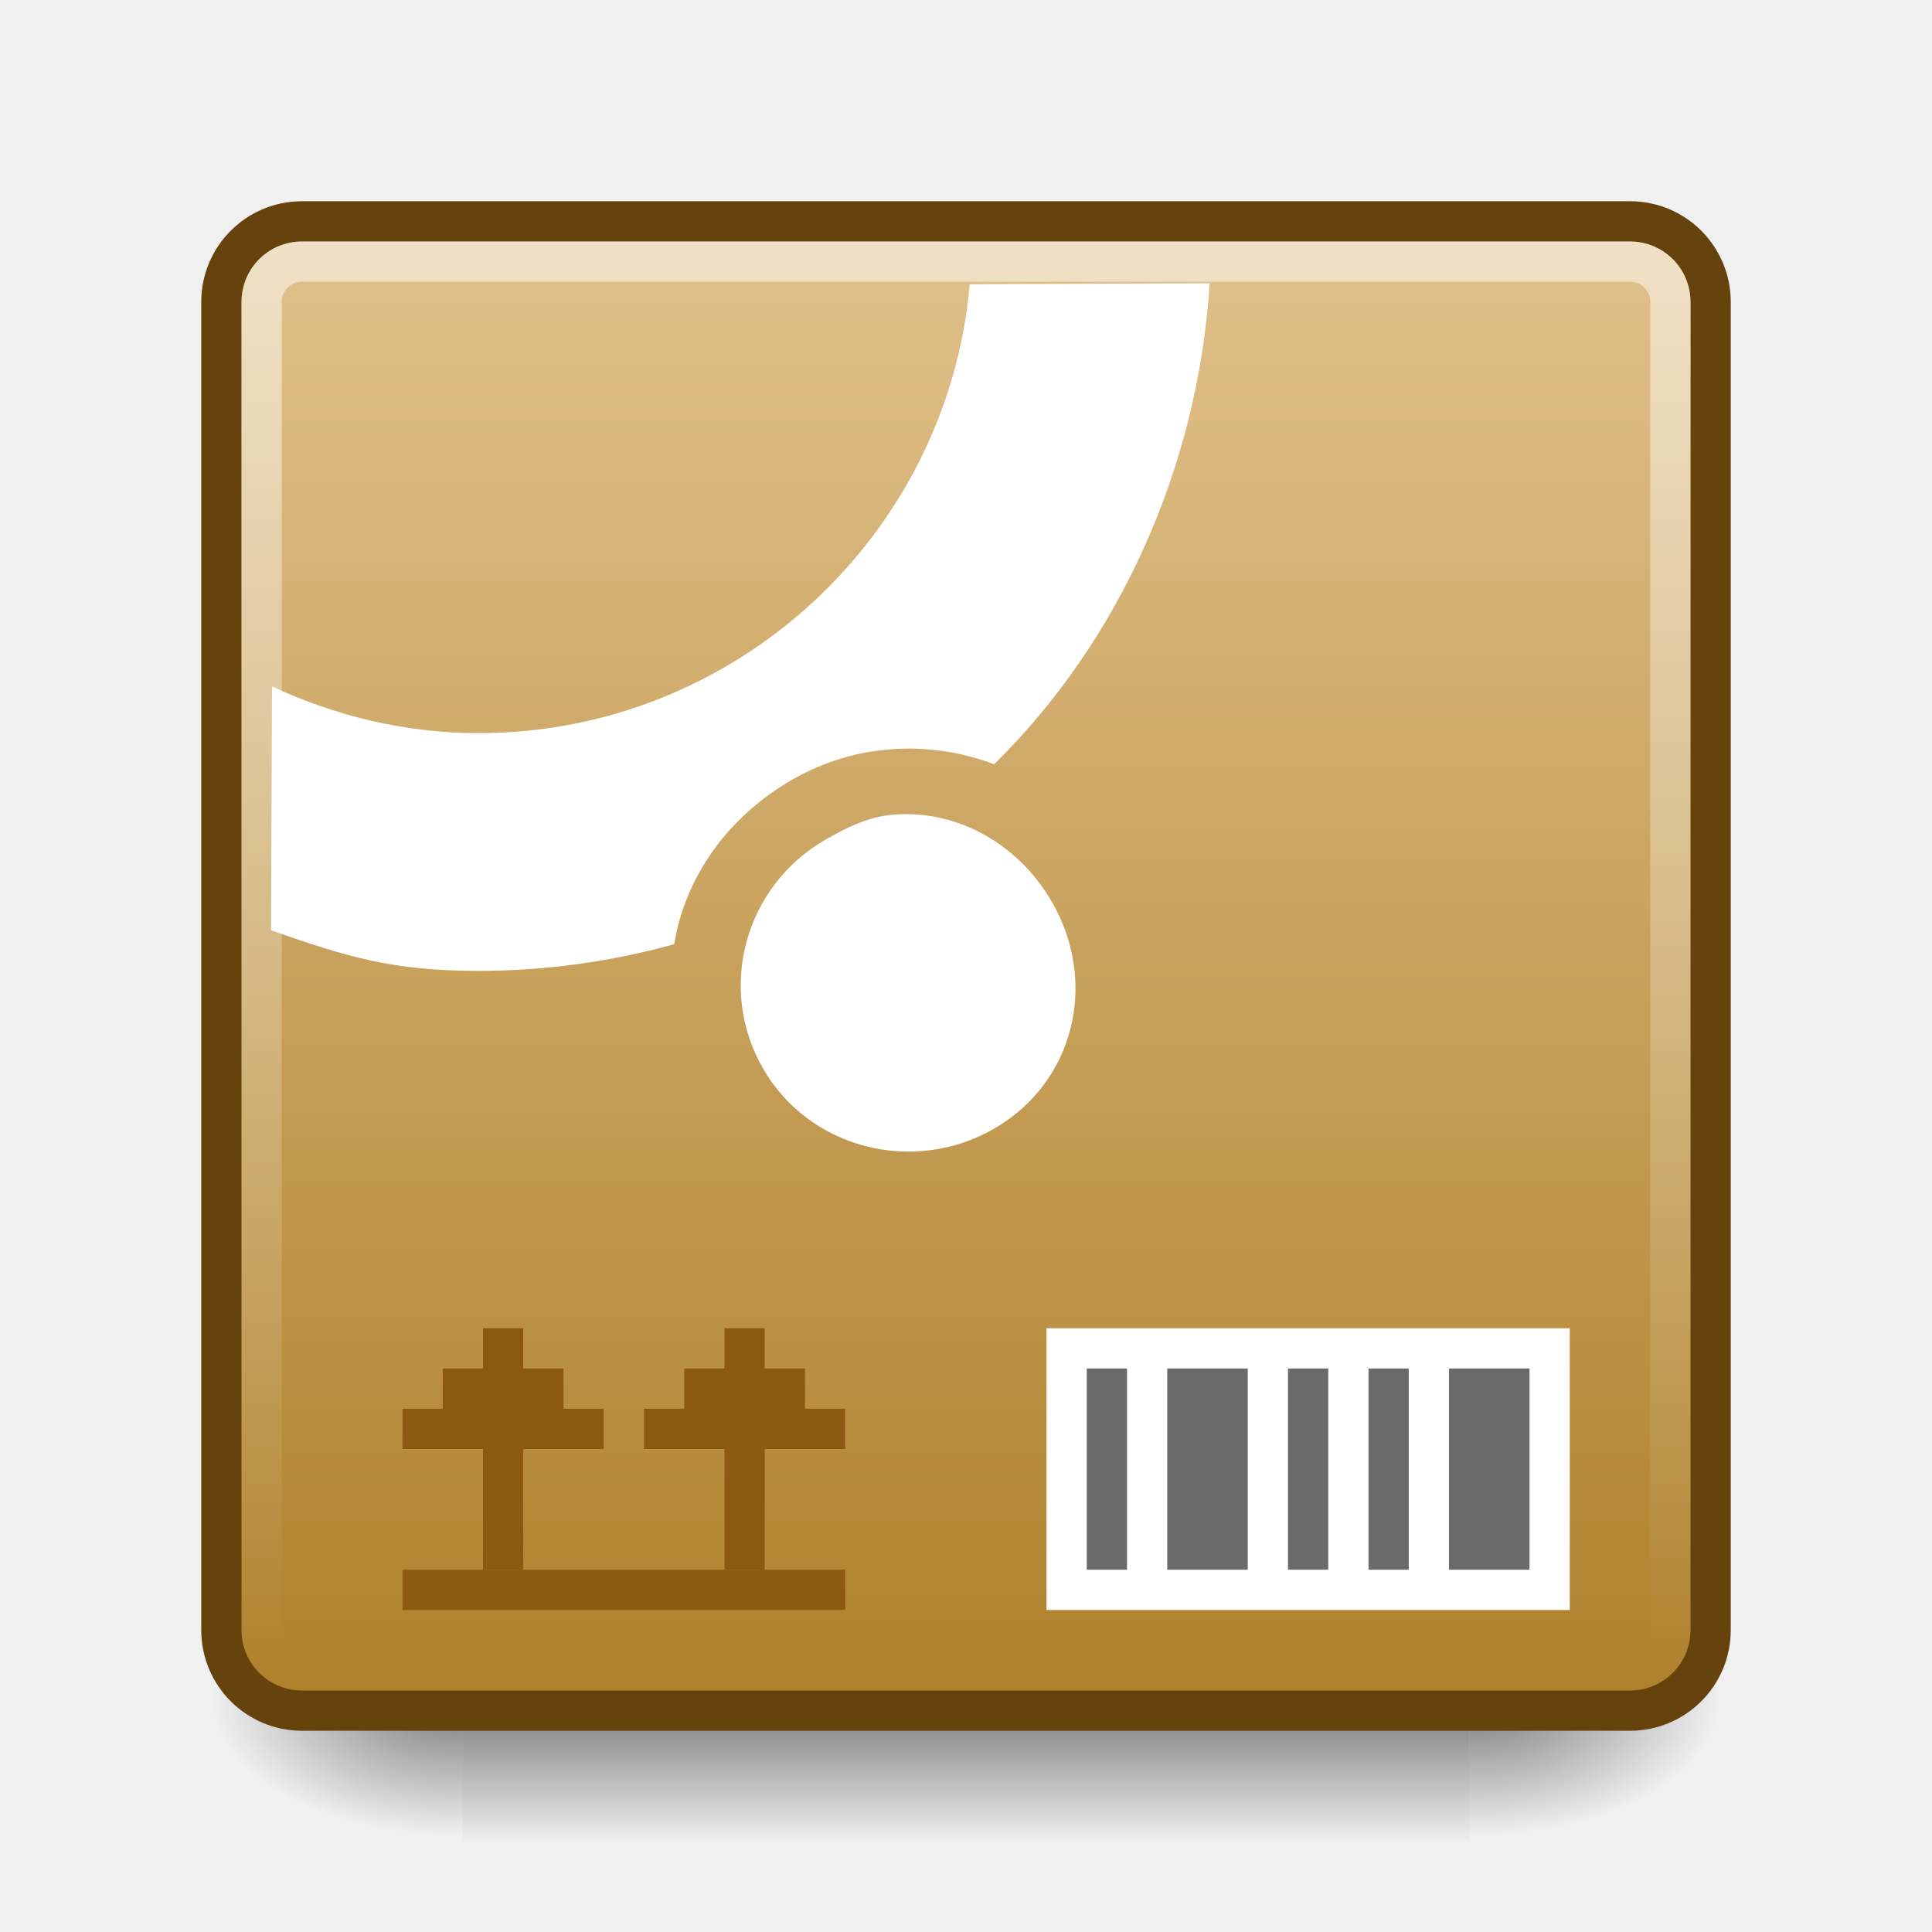
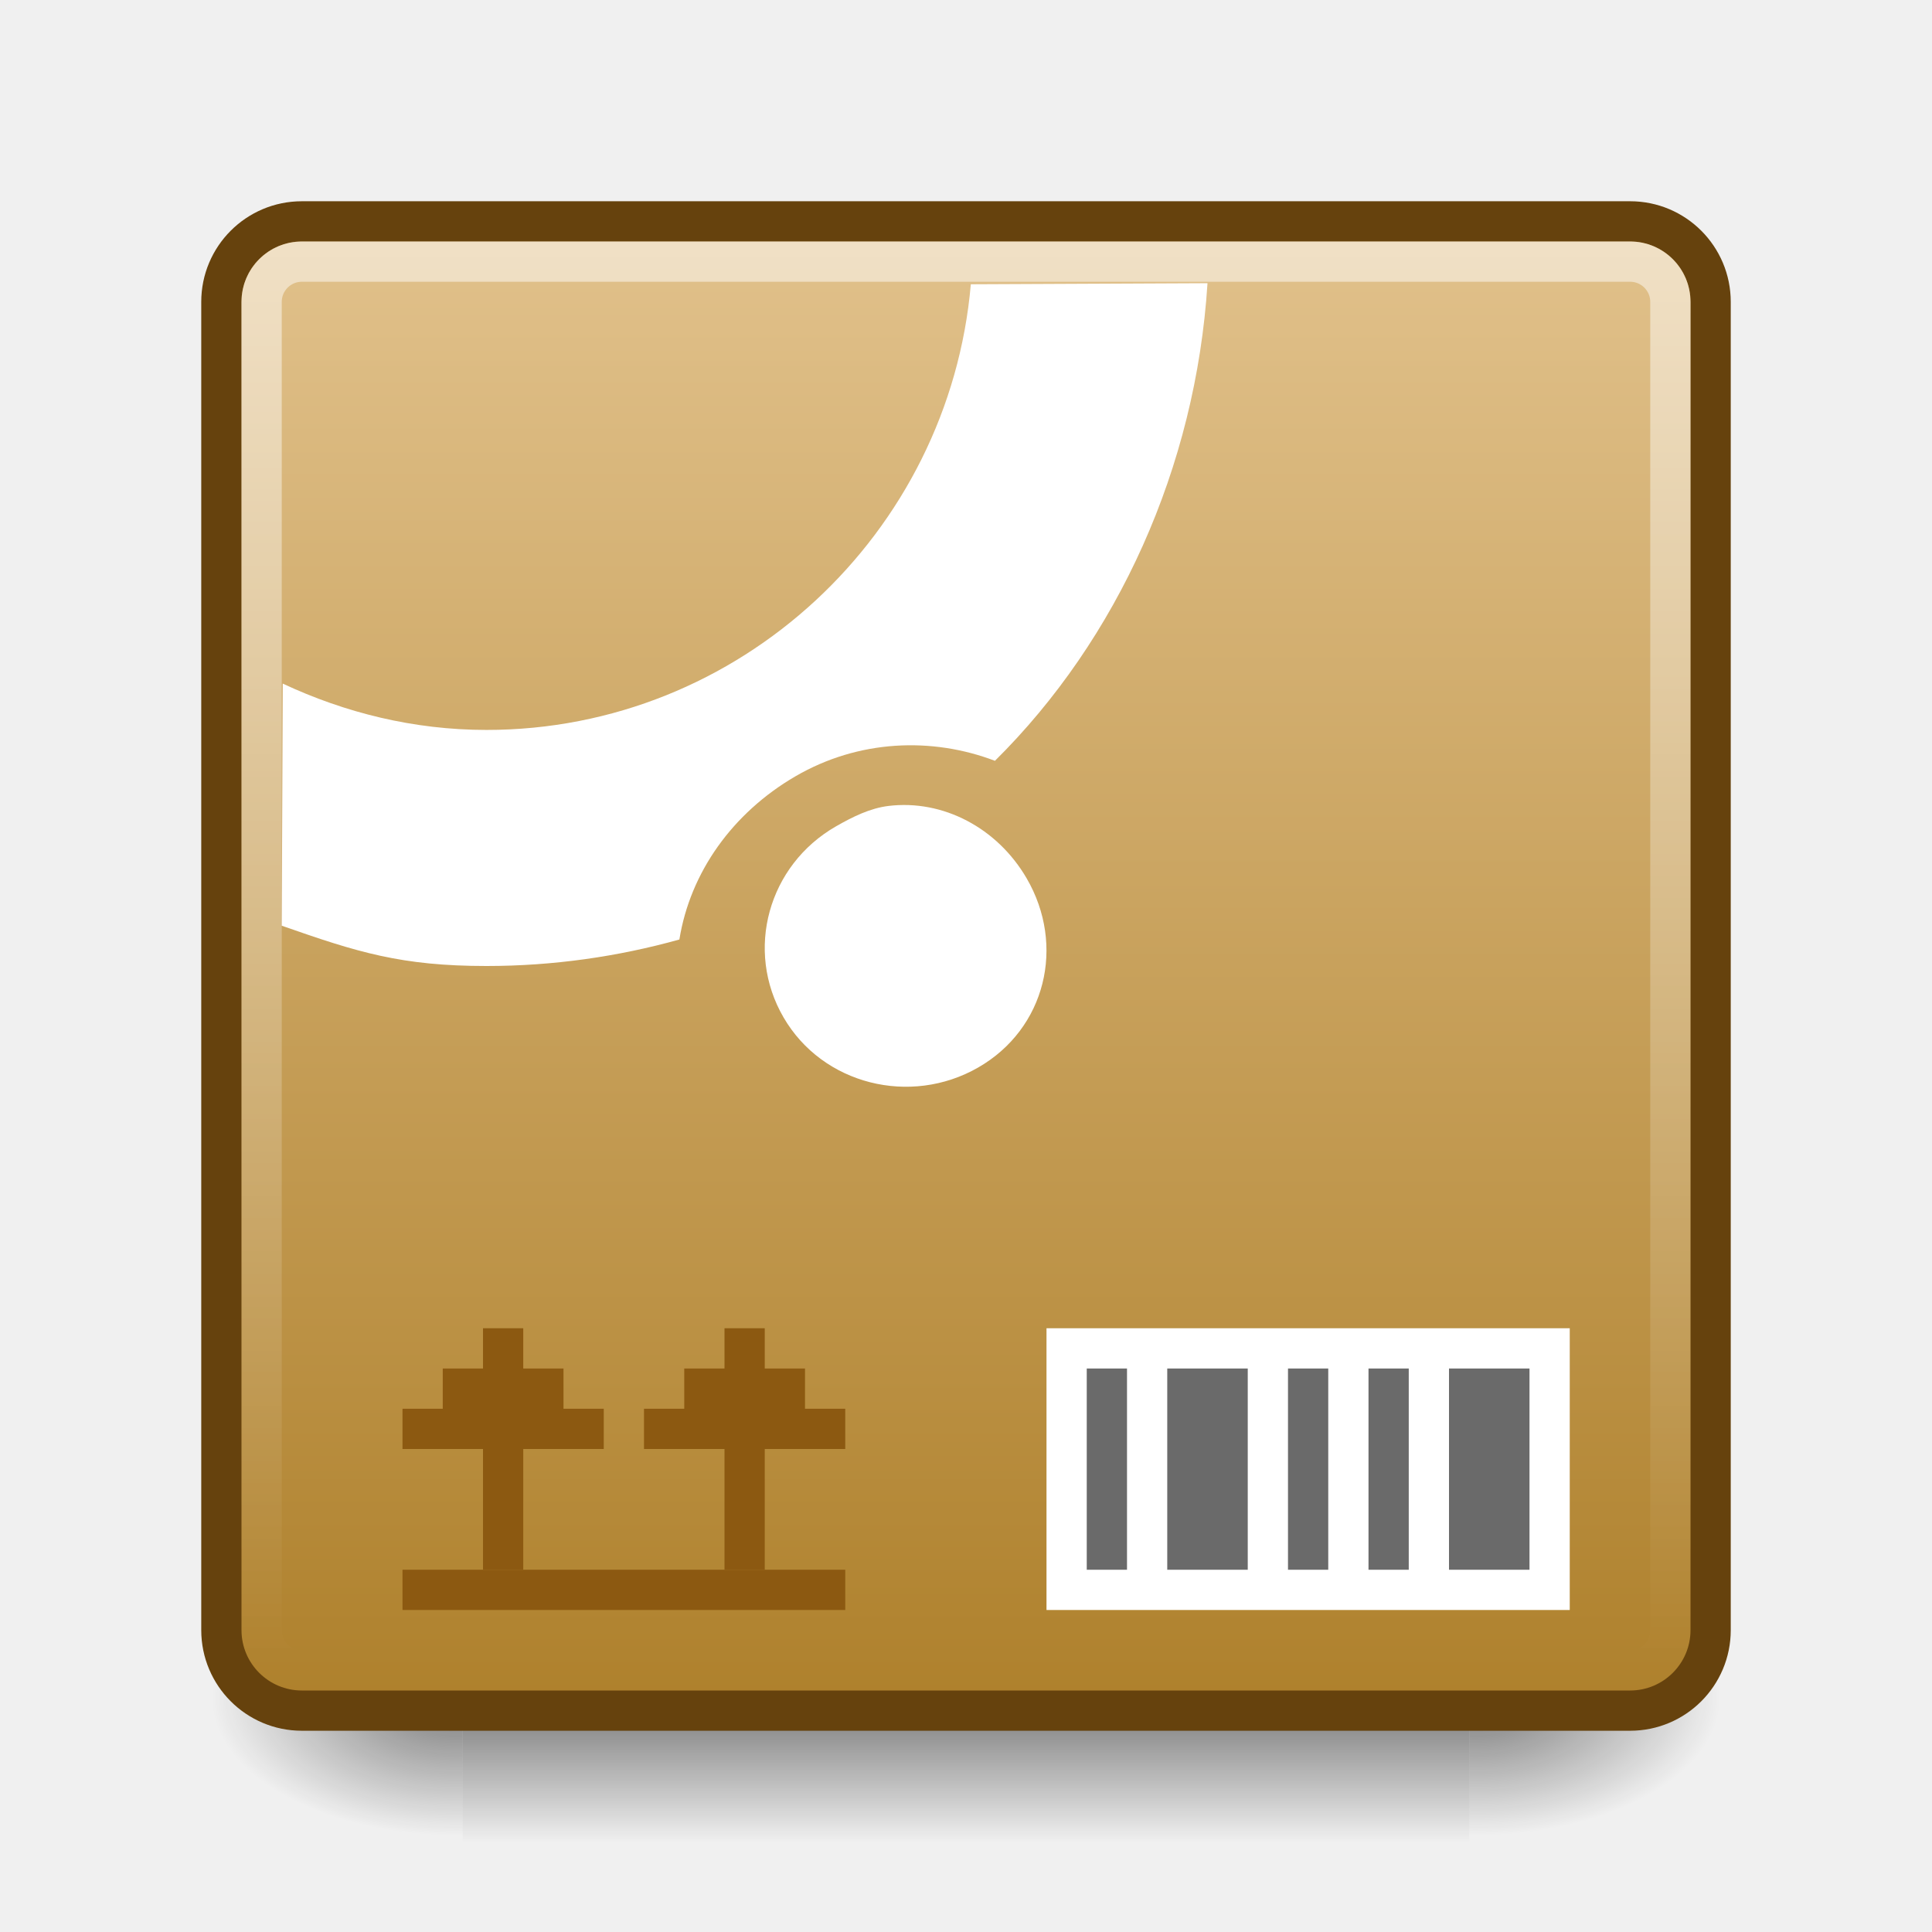
<svg xmlns="http://www.w3.org/2000/svg" xmlns:xlink="http://www.w3.org/1999/xlink" viewBox="0 0 48 48" id="svg2" version="1.1" width="100%" height="100%">
  <defs id="defs4">
    <linearGradient id="linearGradient5060">
      <stop offset="0" id="stop7" />
      <stop offset="1" stop-opacity="0" id="stop9" />
    </linearGradient>
    <linearGradient gradientUnits="userSpaceOnUse" id="linearGradient3127" x2="0" y1="38.719" y2="45.762">
      <stop offset="0" stop-opacity="0" id="stop12" />
      <stop offset=".5" id="stop14" />
      <stop offset="1" stop-opacity="0" id="stop16" />
    </linearGradient>
    <linearGradient gradientUnits="userSpaceOnUse" id="linearGradient3157-5" x1="-42.696" x2="-5.843">
      <stop offset="0" stop-color="#ae802b" id="stop19" />
      <stop offset="1" stop-color="#e1c18b" id="stop21" />
    </linearGradient>
    <linearGradient gradientUnits="userSpaceOnUse" id="linearGradient998" x1="6.406" x2="41.369">
      <stop offset="0" stop-color="#fff" stop-opacity=".5" id="stop24" />
      <stop offset="1" stop-color="#fff" stop-opacity="0" id="stop26" />
    </linearGradient>
    <radialGradient cx="605.714" cy="486.648" gradientTransform="matrix(.062142,0,0,.029001,1.636502,28.0855)" gradientUnits="userSpaceOnUse" id="radialGradient3129" r="117.143" xlink:href="#linearGradient5060" />
    <radialGradient cx="605.714" cy="486.648" gradientTransform="matrix(-.062142,0,0,.029001,46.53201,28.0855)" gradientUnits="userSpaceOnUse" id="radialGradient3131" r="117.143" xlink:href="#linearGradient5060" />
  </defs>
  <g transform="matrix(.833389,0,0,1,3.928449,0)" id="g30">
    <path d="m9.081,38.719h30.006v7.043h-30.006z" fill="url(#linearGradient3127)" opacity=".5" id="path32" />
    <path d="m39.087,38.719v7.043c3.2.013 7.736-1.578 7.736-3.522s-3.571-3.521-7.736-3.521z" fill="url(#radialGradient3129)" opacity=".5" id="path34" />
    <path d="m9.081,38.719v7.043c-3.2.013-7.736-1.578-7.736-3.522s3.571-3.521 7.736-3.521z" fill="url(#radialGradient3131)" opacity=".5" id="path36" />
  </g>
  <path d="m-40.5-42.5h33a2,2 0 0,1 2,2v33a2,2 0 0,1 -2,2h-33a2,2 0 0,1 -2-2v-33a2,2 0 0,1 2-2" fill="url(#linearGradient3157-5)" stroke="#66420d" stroke-linecap="round" stroke-linejoin="round" transform="matrix(0,-1,-1,0,0,0)" id="path38" />
  <path d="m7.5-41.5h33a1,1 0 0,1 1,1v33a1,1 0 0,1 -1,1h-33a1,1 0 0,1 -1-1v-33a1,1 0 0,1 1-1" fill="none" stroke="url(#linearGradient998)" stroke-linecap="round" stroke-linejoin="round" transform="matrix(0,1,-1,0,0,0)" id="path40" />
  <path d="m26,33h13v7h-13z" fill="#fff" id="path42" />
  <path d="m27,34v5h1v-5h-1zm2,0v5h2v-5h-2zm3,0v5h1v-5h-1zm2,0v5h1v-5h-1zm2,0v5h2v-5h-2z" fill="#6a6a6a" id="path44" />
  <path d="m-40,10h1v11h-1z" fill="#8c5911" transform="matrix(0,-1,1,0,0,0)" id="path46" />
  <path d="m12,33v1h-1v1h-1v1h2v3h1v-3h2v-1h-1v-1h-1v-1z" fill="#8c5911" id="path48" />
  <path d="m18,33v1h-1v1h-1v1h2v3h1v-3h2v-1h-1v-1h-1v-1z" fill="#8c5911" id="path50" />
-   <path d="m 24.093,7.063 c -0.548,6.237 -5.822,11.151 -12.2,11.151 -1.838,0 -3.571,-0.432 -5.134,-1.159 l -0.026,6.058 c 1.913,0.667 3.015,1.008 5.159,1.008 1.681,0 3.313,-0.235 4.858,-0.662 0.273,-1.679 1.337,-3.167 2.926,-4.085 1.589,-0.918 3.434,-0.987 5.023,-0.386 3.09,-3.039 5.062,-7.347 5.355,-11.951 z" id="path3035" style="fill:#ffffff" />
-   <path d="m 22.051,20.257 c -0.539,0.067 -1.046,0.319 -1.546,0.607 -1.999,1.154 -2.699,3.688 -1.546,5.686 1.154,1.998 3.742,2.645 5.741,1.49 1.999,-1.154 2.589,-3.632 1.435,-5.631 -0.865,-1.499 -2.469,-2.353 -4.085,-2.153 z" id="path52" style="fill:#ffffff" />
+   <path d="M 24.12,7.063 C 23.58,13.255 18.379,18.135 12.088,18.135 c -1.813,0 -3.521,-0.429 -5.063,-1.151 L 7,22.999 C 8.886,23.661 9.974,24 12.088,24 c 1.657,0 3.268,-0.233 4.791,-0.658 0.269,-1.667 1.319,-3.145 2.885,-4.056 C 21.332,18.375 23.152,18.306 24.719,18.902 27.767,15.885 29.711,11.608 30,7.036 z" id="path3035" style="fill:white" />
+   <path d="m 22.07,20.024 c -0.453,0.056 -0.88,0.266 -1.301,0.507 -1.682,0.964 -2.272,3.079 -1.301,4.748 0.971,1.669 3.149,2.208 4.831,1.245 1.682,-0.964 2.179,-3.033 1.208,-4.702 -0.728,-1.251 -2.078,-1.965 -3.438,-1.798 z" id="path52" style="fill:white" />
</svg>
